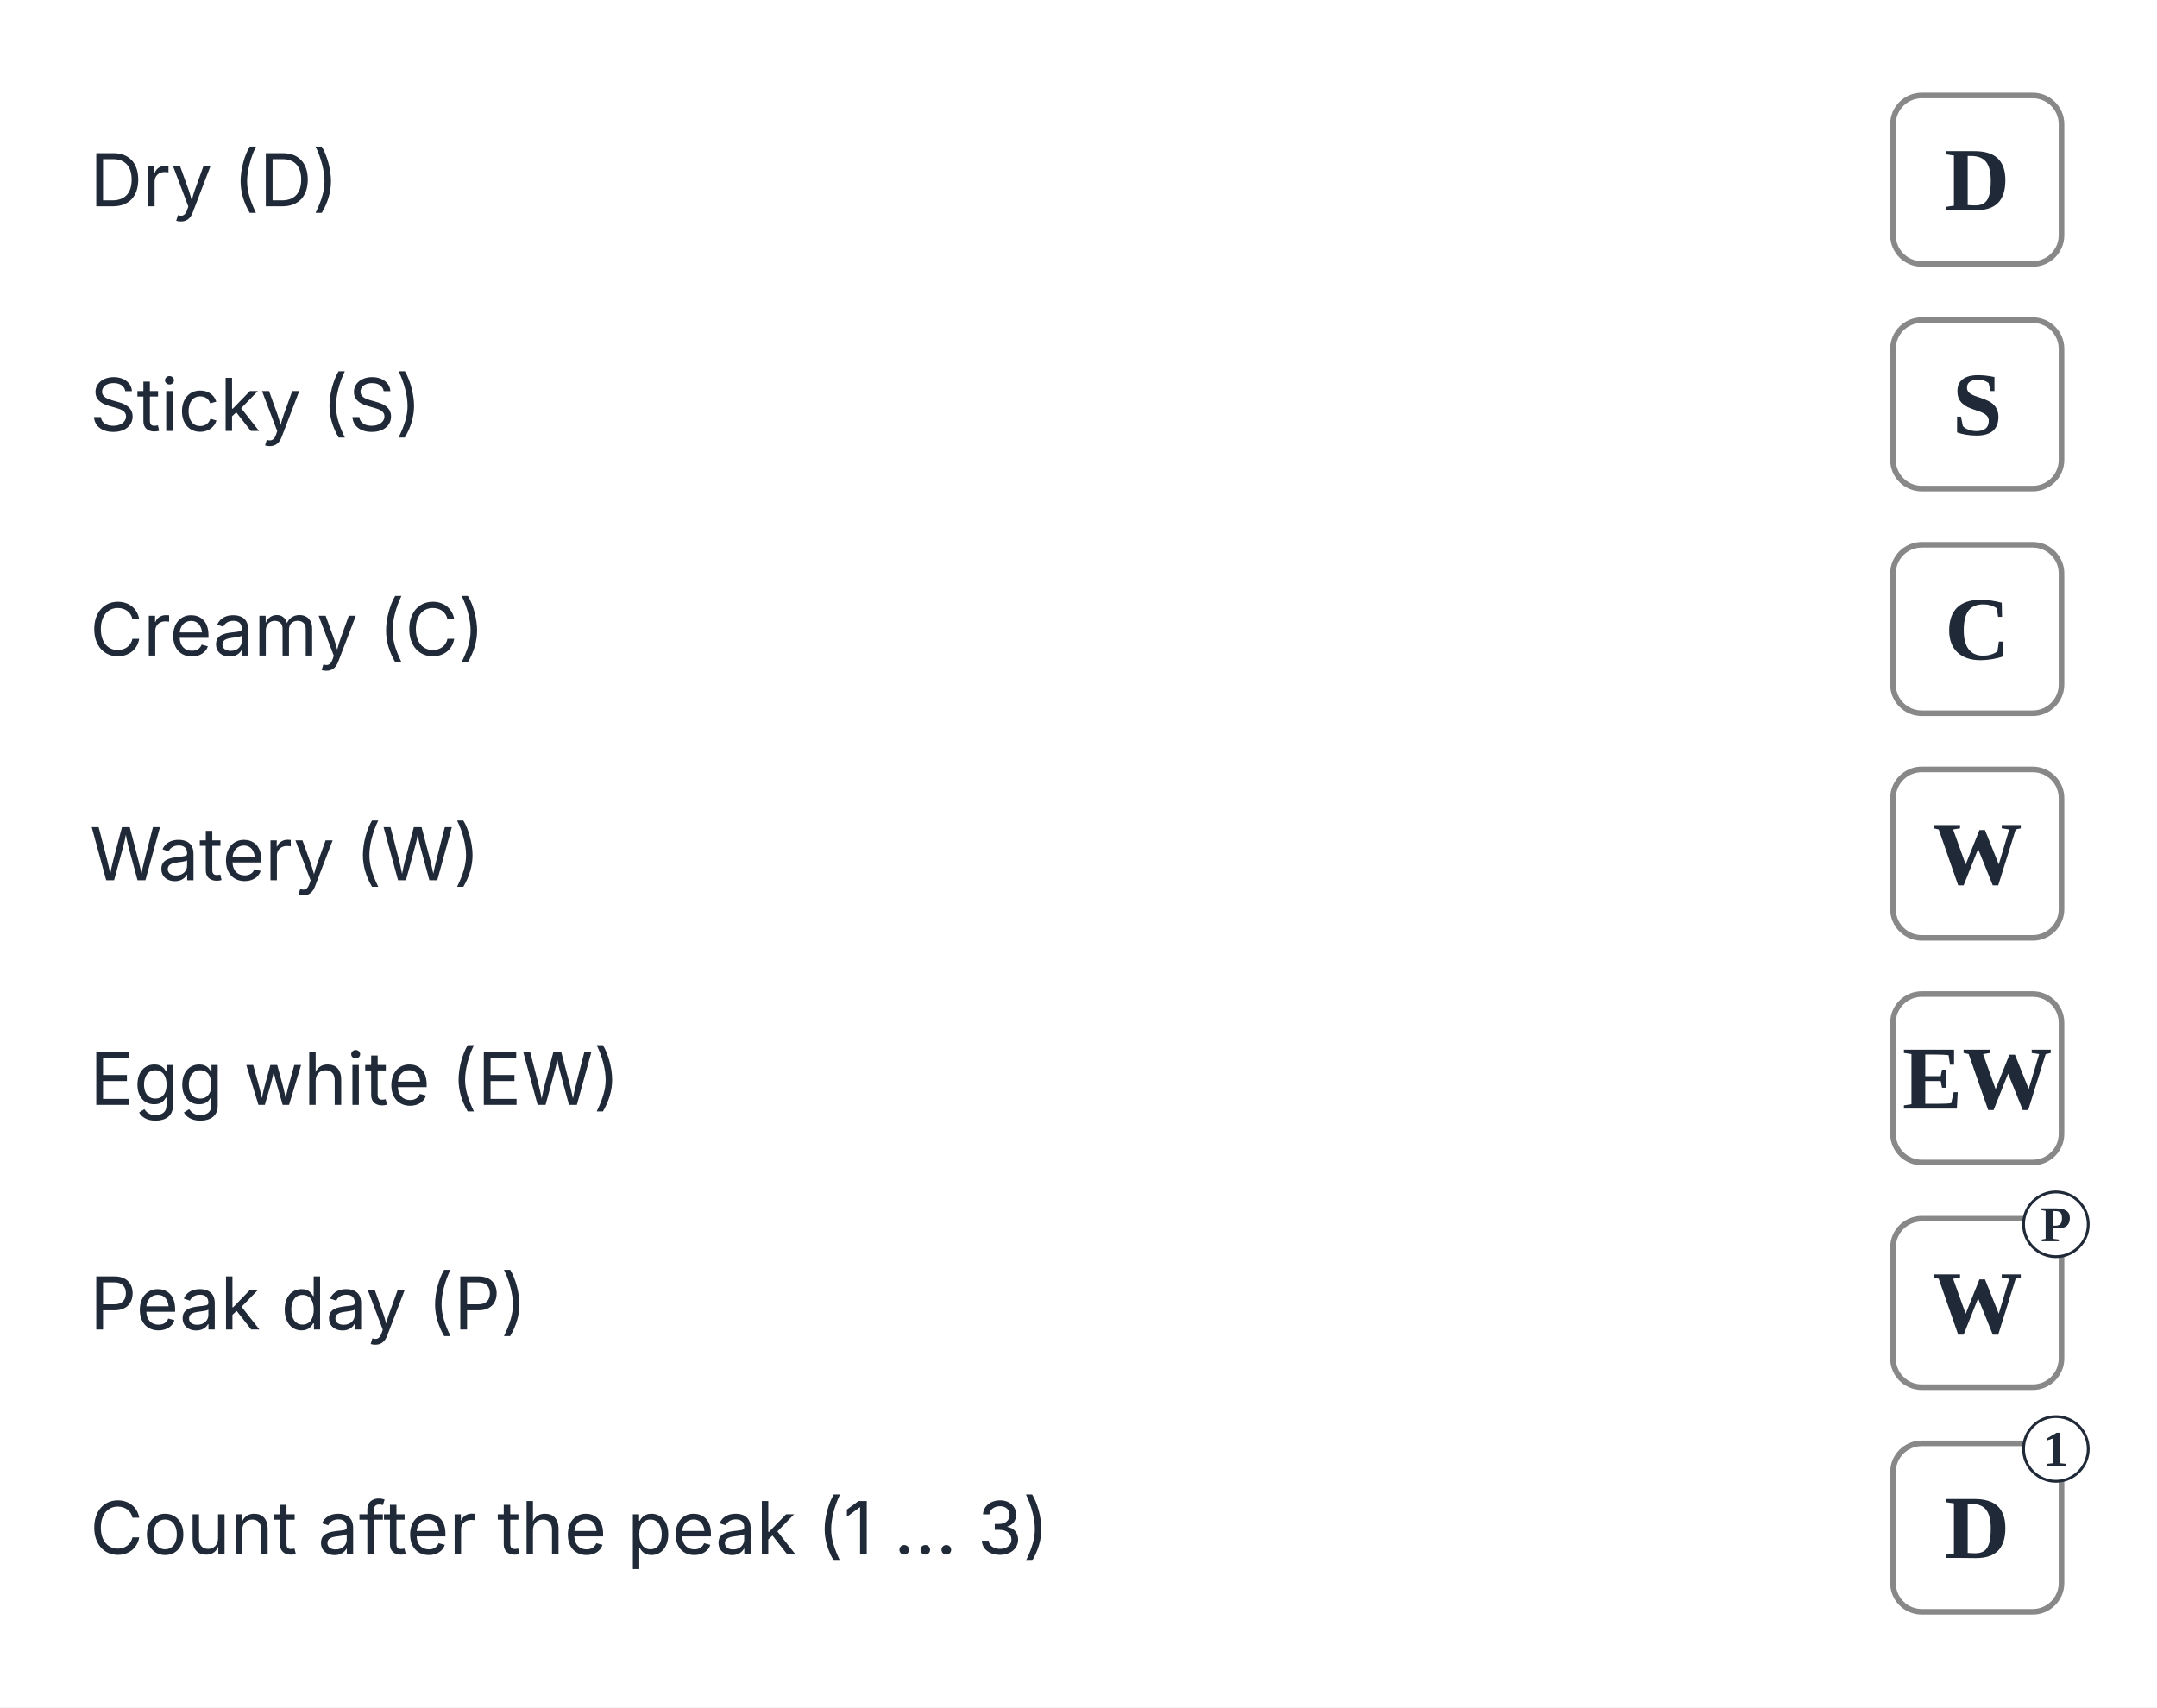
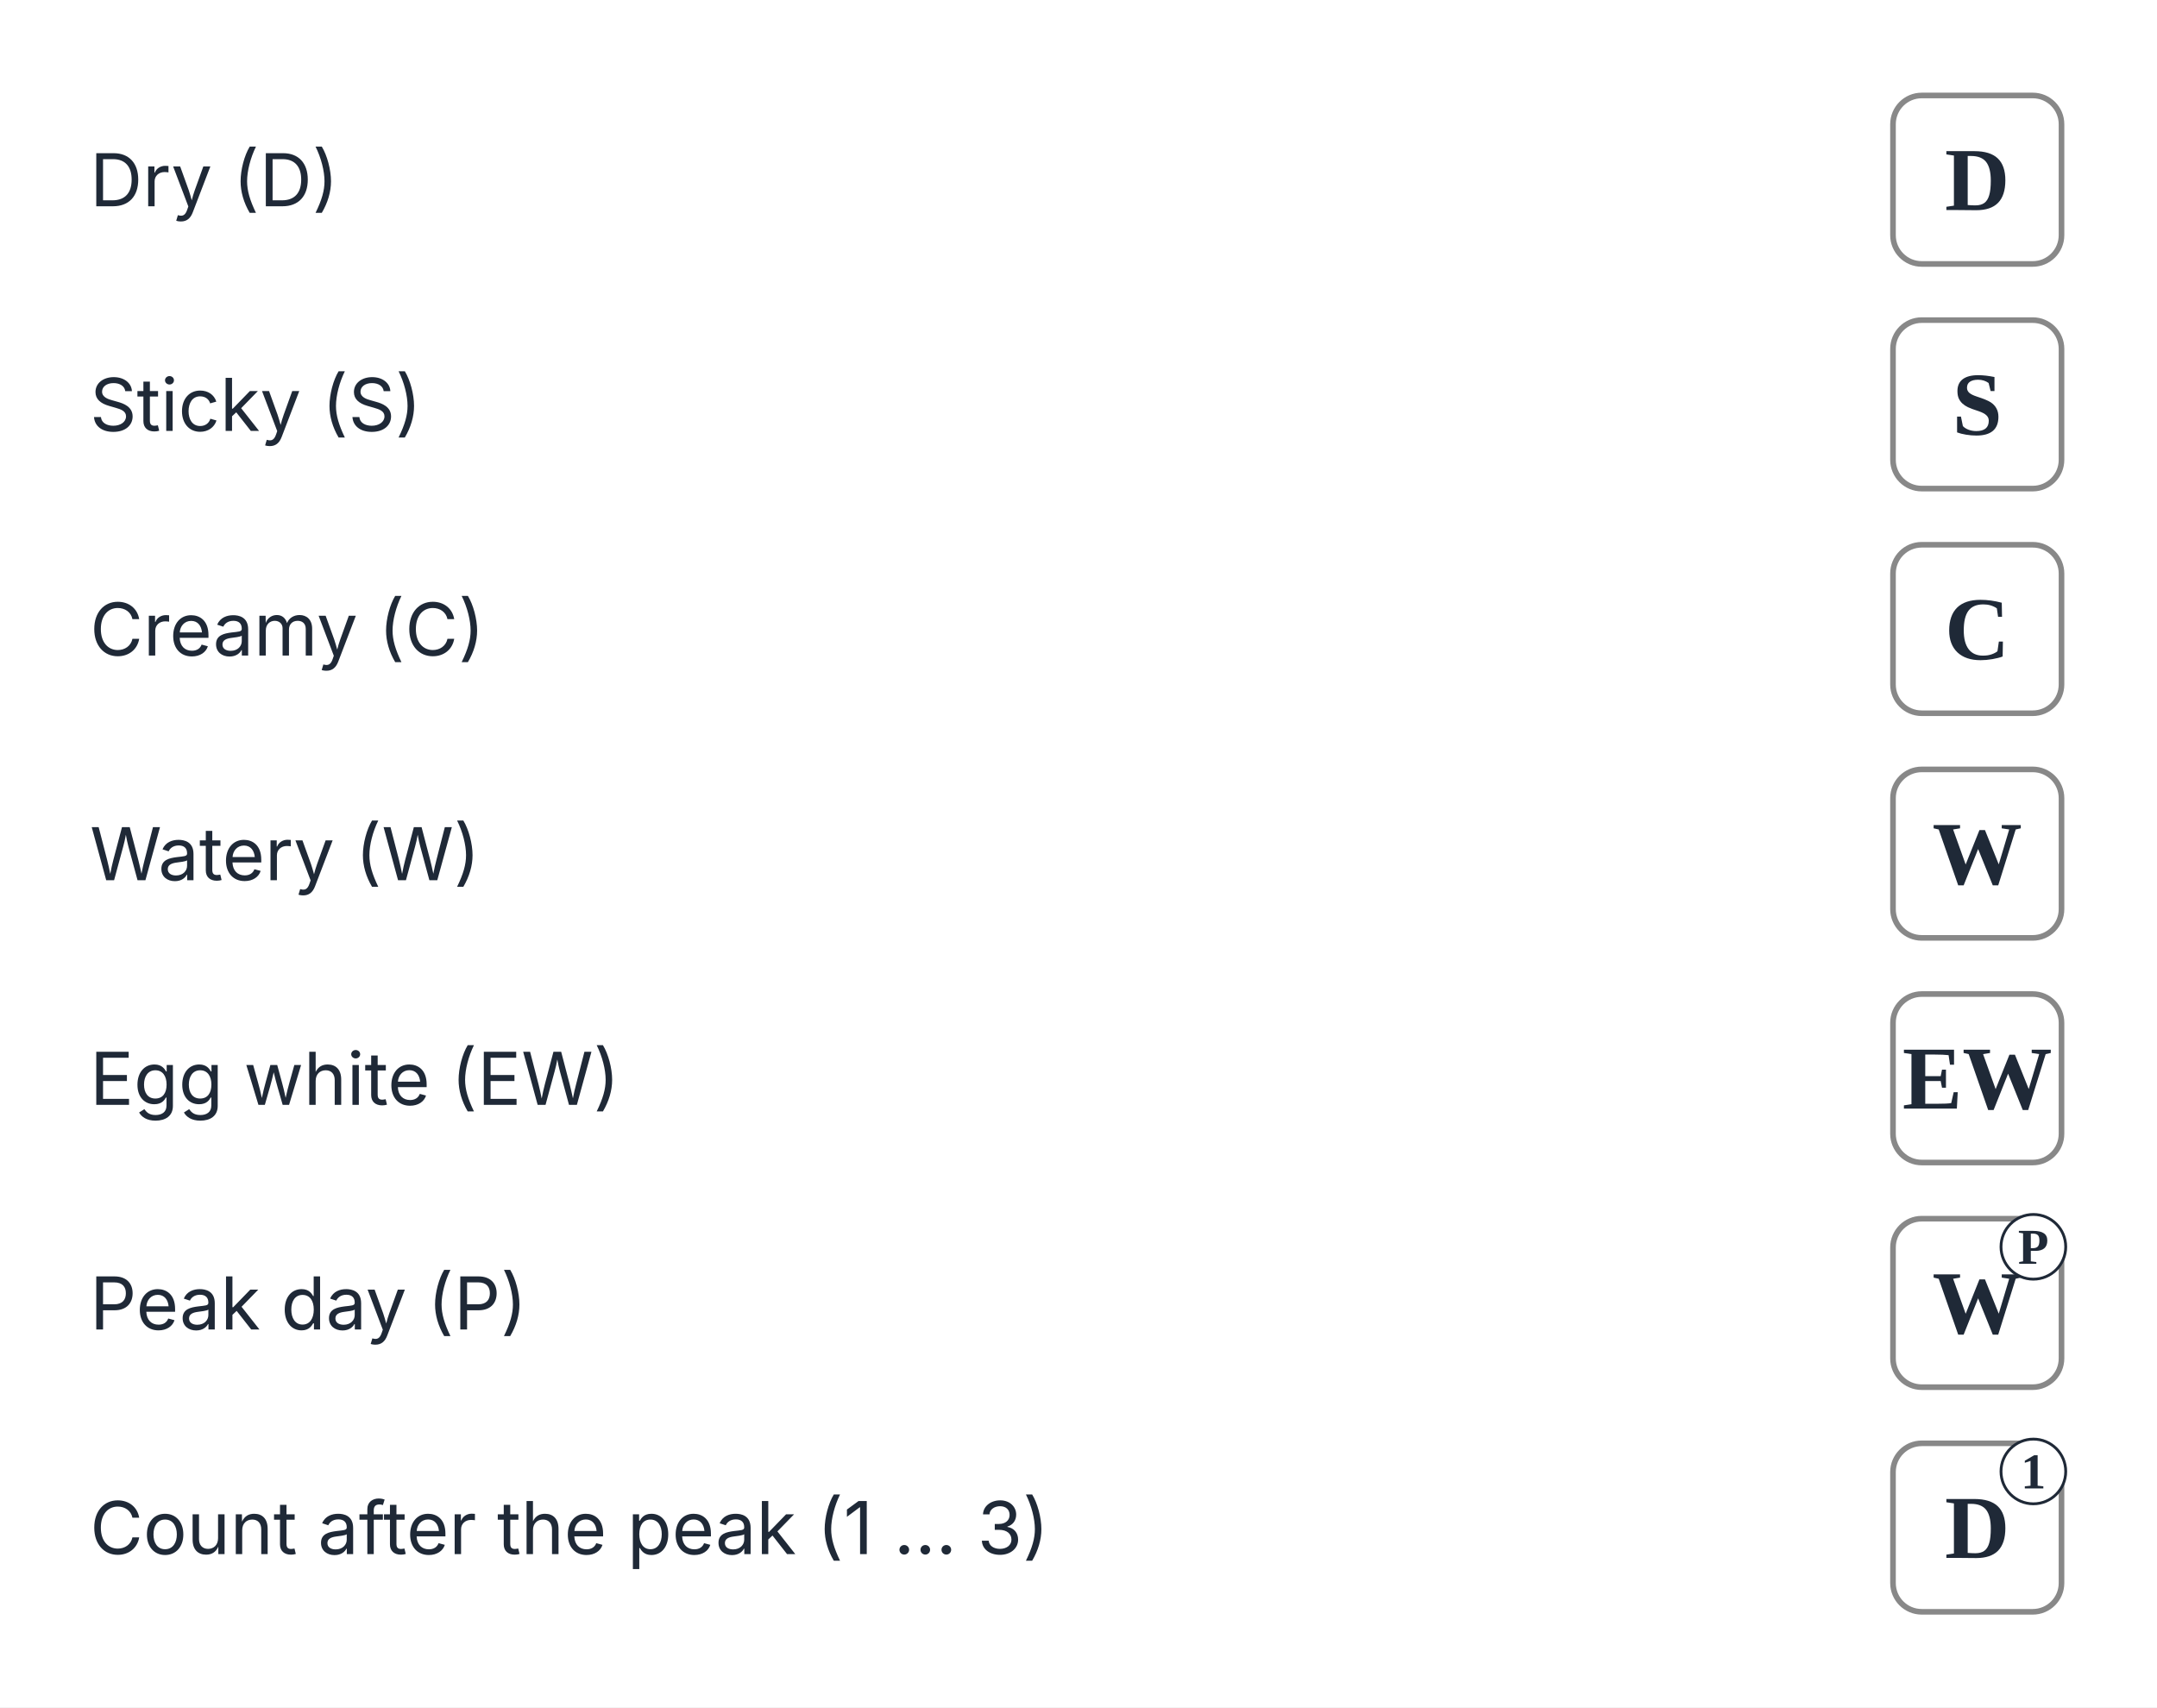
<svg xmlns="http://www.w3.org/2000/svg" width="384" height="304" viewBox="0 0 384 304" role="img" aria-label="sympto-thermal — visual vocabulary">
  <rect x="0" y="0" width="384" height="304" fill="#ffffff" />
  <g transform="translate(336, 16)">
    <rect x="1" y="1" width="30" height="30" rx="5.12" ry="5.12" fill="#FFFFFF" stroke="#888" stroke-width="1" />
    <text x="16" y="16" text-anchor="middle" dominant-baseline="central" font-size="16" font-weight="700" fill="#1f2937">D</text>
  </g>
  <text x="16" y="32" font-size="13" dominant-baseline="central" fill="#1f2937" font-family="system-ui, -apple-system, sans-serif">Dry (D)</text>
  <g transform="translate(336, 56)">
    <rect x="1" y="1" width="30" height="30" rx="5.12" ry="5.12" fill="#FFFFFF" stroke="#888" stroke-width="1" />
    <text x="16" y="16" text-anchor="middle" dominant-baseline="central" font-size="16" font-weight="700" fill="#1f2937">S</text>
  </g>
  <text x="16" y="72" font-size="13" dominant-baseline="central" fill="#1f2937" font-family="system-ui, -apple-system, sans-serif">Sticky (S)</text>
  <g transform="translate(336, 96)">
    <rect x="1" y="1" width="30" height="30" rx="5.12" ry="5.12" fill="#FFFFFF" stroke="#888" stroke-width="1" />
    <text x="16" y="16" text-anchor="middle" dominant-baseline="central" font-size="16" font-weight="700" fill="#1f2937">C</text>
  </g>
  <text x="16" y="112" font-size="13" dominant-baseline="central" fill="#1f2937" font-family="system-ui, -apple-system, sans-serif">Creamy (C)</text>
  <g transform="translate(336, 136)">
    <rect x="1" y="1" width="30" height="30" rx="5.12" ry="5.12" fill="#FFFFFF" stroke="#888" stroke-width="1" />
    <text x="16" y="16" text-anchor="middle" dominant-baseline="central" font-size="16" font-weight="700" fill="#1f2937">W</text>
  </g>
  <text x="16" y="152" font-size="13" dominant-baseline="central" fill="#1f2937" font-family="system-ui, -apple-system, sans-serif">Watery (W)</text>
  <g transform="translate(336, 176)">
    <rect x="1" y="1" width="30" height="30" rx="5.12" ry="5.12" fill="#FFFFFF" stroke="#888" stroke-width="1" />
    <text x="16" y="16" text-anchor="middle" dominant-baseline="central" font-size="16" font-weight="700" fill="#1f2937">EW</text>
  </g>
  <text x="16" y="192" font-size="13" dominant-baseline="central" fill="#1f2937" font-family="system-ui, -apple-system, sans-serif">Egg white (EW)</text>
  <g transform="translate(336, 216)">
    <rect x="1" y="1" width="30" height="30" rx="5.12" ry="5.12" fill="#FFFFFF" stroke="#888" stroke-width="1" />
    <text x="16" y="16" text-anchor="middle" dominant-baseline="central" font-size="16" font-weight="700" fill="#1f2937">W</text>
    <g>
-       <circle cx="30" cy="2" r="5.76" fill="#fff" stroke="#1f2937" stroke-width="0.5" />
-       <text x="30" y="2" text-anchor="middle" dominant-baseline="central" font-size="8.96" font-weight="700" fill="#1f2937">P</text>
+       <circle cx="25.99" cy="6.01" r="5.76" fill="#fff" stroke="#1f2937" stroke-width="0.5" />
+       <text x="25.99" y="6.01" text-anchor="middle" dominant-baseline="central" font-size="8.96" font-weight="700" fill="#1f2937">P</text>
    </g>
  </g>
  <text x="16" y="232" font-size="13" dominant-baseline="central" fill="#1f2937" font-family="system-ui, -apple-system, sans-serif">Peak day (P)</text>
  <g transform="translate(336, 256)">
    <rect x="1" y="1" width="30" height="30" rx="5.12" ry="5.12" fill="#FFFFFF" stroke="#888" stroke-width="1" />
    <text x="16" y="16" text-anchor="middle" dominant-baseline="central" font-size="16" font-weight="700" fill="#1f2937">D</text>
    <g>
-       <circle cx="30" cy="2" r="5.76" fill="#fff" stroke="#1f2937" stroke-width="0.5" />
-       <text x="30" y="2" text-anchor="middle" dominant-baseline="central" font-size="8.96" font-weight="700" fill="#1f2937">1</text>
+       <circle cx="25.99" cy="6.01" r="5.76" fill="#fff" stroke="#1f2937" stroke-width="0.5" />
+       <text x="25.99" y="6.01" text-anchor="middle" dominant-baseline="central" font-size="8.96" font-weight="700" fill="#1f2937">1</text>
    </g>
  </g>
  <text x="16" y="272" font-size="13" dominant-baseline="central" fill="#1f2937" font-family="system-ui, -apple-system, sans-serif">Count after the peak (1 … 3)</text>
</svg>
